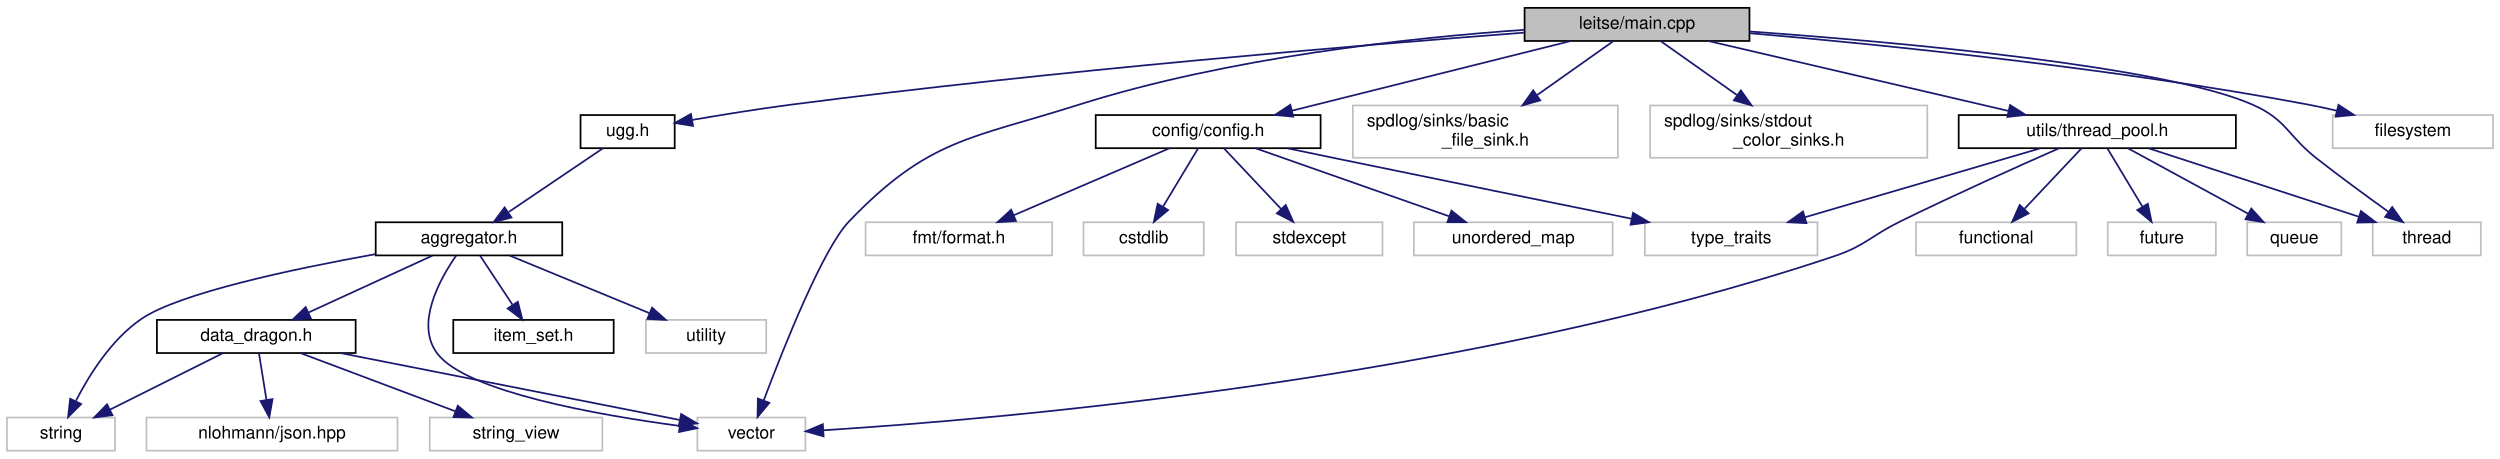
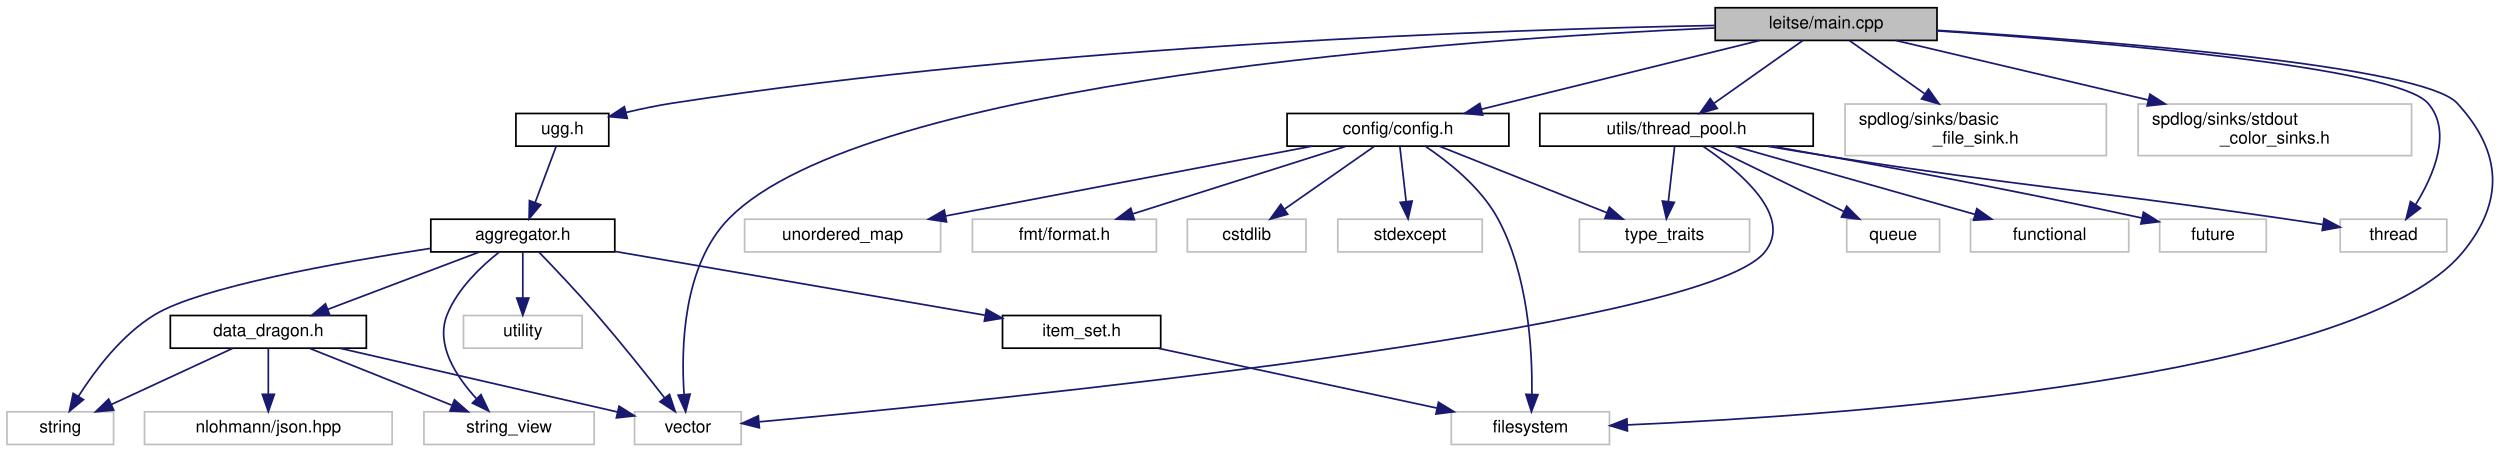
- <svg xmlns="http://www.w3.org/2000/svg" xmlns:xlink="http://www.w3.org/1999/xlink" width="1434pt" height="263pt" viewBox="0.00 0.00 1434.00 263.00">
+ <svg xmlns="http://www.w3.org/2000/svg" xmlns:xlink="http://www.w3.org/1999/xlink" width="1454pt" height="263pt" viewBox="0.00 0.00 1453.88 263.00">
  <g id="graph0" class="graph" transform="scale(1 1) rotate(0) translate(4 259)">
    <g id="node1" class="node">
      <g id="a_node1">
        <a xlink:title=" ">
-           <polygon fill="#bfbfbf" stroke="#000000" points="870.5,-235.5 870.5,-254.5 999.5,-254.5 999.5,-235.5 870.5,-235.5" />
-           <text text-anchor="middle" x="935" y="-242.5" font-family="Helvetica,sans-Serif" font-size="10.00" fill="#000000">leitse/main.cpp</text>
+           <polygon fill="#bfbfbf" stroke="#000000" points="993.5,-235.5 993.5,-254.5 1122.5,-254.5 1122.5,-235.5 993.5,-235.5" />
+           <text text-anchor="middle" x="1058" y="-242.5" font-family="Helvetica,sans-Serif" font-size="10.00" fill="#000000">leitse/main.cpp</text>
        </a>
      </g>
    </g>
    <g id="node2" class="node">
      <g id="a_node2">
        <a xlink:href="ugg_8h.html" target="_top" xlink:title=" ">
-           <polygon fill="none" stroke="#000000" points="329,-174 329,-193 383,-193 383,-174 329,-174" />
-           <text text-anchor="middle" x="356" y="-181" font-family="Helvetica,sans-Serif" font-size="10.00" fill="#000000">ugg.h</text>
+           <polygon fill="none" stroke="#000000" points="296,-174 296,-193 350,-193 350,-174 296,-174" />
+           <text text-anchor="middle" x="323" y="-181" font-family="Helvetica,sans-Serif" font-size="10.00" fill="#000000">ugg.h</text>
        </a>
      </g>
    </g>
    <g id="edge1" class="edge">
-       <path fill="none" stroke="#191970" d="M870.121,-240.275C776.943,-233.164 599.929,-218.448 450,-199 431.255,-196.569 410.514,-193.219 393.293,-190.256" />
-       <polygon fill="#191970" stroke="#191970" points="393.529,-186.744 383.076,-188.472 392.325,-193.64 393.529,-186.744" />
+       <path fill="none" stroke="#191970" d="M993.294,-244.193C873.141,-241.893 607.706,-233.041 387,-199 378.229,-197.647 368.893,-195.69 360.141,-193.619" />
+       <polygon fill="#191970" stroke="#191970" points="360.751,-190.164 350.204,-191.165 359.073,-196.96 360.751,-190.164" />
    </g>
    <g id="node8" class="node">
      <g id="a_node8">
        <a xlink:title=" ">
-           <polygon fill="none" stroke="#bfbfbf" points="396,-.5 396,-19.5 458,-19.5 458,-.5 396,-.5" />
-           <text text-anchor="middle" x="427" y="-7.5" font-family="Helvetica,sans-Serif" font-size="10.00" fill="#000000">vector</text>
-         </a>
-       </g>
-     </g>
-     <g id="edge29" class="edge">
-       <path fill="none" stroke="#191970" d="M870.487,-241.909C804.866,-237.343 700.892,-226.157 615,-199 552.269,-179.166 528.597,-179.428 483,-132 468.046,-116.445 445.427,-59.564 434.055,-29.279" />
-       <polygon fill="#191970" stroke="#191970" points="437.293,-27.944 430.532,-19.787 430.73,-30.38 437.293,-27.944" />
-     </g>
-     <g id="node11" class="node">
-       <g id="a_node11">
+           <polygon fill="none" stroke="#bfbfbf" points="365,-.5 365,-19.5 427,-19.5 427,-.5 365,-.5" />
+           <text text-anchor="middle" x="396" y="-7.5" font-family="Helvetica,sans-Serif" font-size="10.00" fill="#000000">vector</text>
+         </a>
+       </g>
+     </g>
+     <g id="edge32" class="edge">
+       <path fill="none" stroke="#191970" d="M993.292,-242.748C847.392,-236.272 499.323,-212.549 420,-132 393.096,-104.68 391.972,-56.538 393.806,-29.621" />
+       <polygon fill="#191970" stroke="#191970" points="397.306,-29.779 394.706,-19.508 390.333,-29.158 397.306,-29.779" />
+     </g>
+     <g id="node10" class="node">
+       <g id="a_node10">
+         <a xlink:title=" ">
+           <polygon fill="none" stroke="#bfbfbf" points="840,-.5 840,-19.5 932,-19.5 932,-.5 840,-.5" />
+           <text text-anchor="middle" x="886" y="-7.5" font-family="Helvetica,sans-Serif" font-size="10.00" fill="#000000">filesystem</text>
+         </a>
+       </g>
+     </g>
+     <g id="edge30" class="edge">
+       <path fill="none" stroke="#191970" d="M1122.786,-241.358C1222.66,-235.089 1404.883,-220.793 1425,-199 1451.243,-170.571 1452.699,-141.78 1428,-112 1366.689,-38.075 1068.636,-17.374 942.529,-11.877" />
+       <polygon fill="#191970" stroke="#191970" points="942.448,-8.37 932.311,-11.448 942.155,-15.364 942.448,-8.37" />
+     </g>
+     <g id="node12" class="node">
+       <g id="a_node12">
        <a xlink:href="config_8h.html" target="_top" xlink:title=" ">
-           <polygon fill="none" stroke="#000000" points="624.5,-174 624.5,-193 753.5,-193 753.5,-174 624.5,-174" />
-           <text text-anchor="middle" x="689" y="-181" font-family="Helvetica,sans-Serif" font-size="10.00" fill="#000000">config/config.h</text>
-         </a>
-       </g>
-     </g>
-     <g id="edge12" class="edge">
-       <path fill="none" stroke="#191970" d="M896.832,-235.458C853.833,-224.708 783.865,-207.216 737.146,-195.536" />
-       <polygon fill="#191970" stroke="#191970" points="737.808,-192.094 727.257,-193.064 736.11,-198.885 737.808,-192.094" />
-     </g>
-     <g id="node17" class="node">
-       <g id="a_node17">
-         <a xlink:title=" ">
-           <polygon fill="none" stroke="#bfbfbf" points="772,-168.5 772,-198.5 924,-198.5 924,-168.5 772,-168.5" />
-           <text text-anchor="start" x="780" y="-186.5" font-family="Helvetica,sans-Serif" font-size="10.00" fill="#000000">spdlog/sinks/basic</text>
-           <text text-anchor="middle" x="848" y="-175.5" font-family="Helvetica,sans-Serif" font-size="10.00" fill="#000000">_file_sink.h</text>
-         </a>
-       </g>
-     </g>
-     <g id="edge18" class="edge">
-       <path fill="none" stroke="#191970" d="M921.406,-235.391C909.741,-227.144 892.514,-214.967 877.68,-204.481" />
-       <polygon fill="#191970" stroke="#191970" points="879.469,-201.459 869.283,-198.545 875.428,-207.175 879.469,-201.459" />
+           <polygon fill="none" stroke="#000000" points="744.5,-174 744.5,-193 873.5,-193 873.5,-174 744.5,-174" />
+           <text text-anchor="middle" x="809" y="-181" font-family="Helvetica,sans-Serif" font-size="10.00" fill="#000000">config/config.h</text>
+         </a>
+       </g>
+     </g>
+     <g id="edge14" class="edge">
+       <path fill="none" stroke="#191970" d="M1019.367,-235.458C975.752,-224.686 904.725,-207.143 857.436,-195.463" />
+       <polygon fill="#191970" stroke="#191970" points="858.271,-192.064 847.724,-193.064 856.593,-198.86 858.271,-192.064" />
    </g>
    <g id="node18" class="node">
      <g id="a_node18">
        <a xlink:title=" ">
-           <polygon fill="none" stroke="#bfbfbf" points="942.5,-168.5 942.5,-198.5 1101.5,-198.5 1101.5,-168.5 942.5,-168.5" />
-           <text text-anchor="start" x="950.5" y="-186.5" font-family="Helvetica,sans-Serif" font-size="10.00" fill="#000000">spdlog/sinks/stdout</text>
-           <text text-anchor="middle" x="1022" y="-175.5" font-family="Helvetica,sans-Serif" font-size="10.00" fill="#000000">_color_sinks.h</text>
-         </a>
-       </g>
-     </g>
-     <g id="edge19" class="edge">
-       <path fill="none" stroke="#191970" d="M948.594,-235.391C960.259,-227.144 977.486,-214.967 992.32,-204.481" />
-       <polygon fill="#191970" stroke="#191970" points="994.572,-207.175 1000.717,-198.545 990.531,-201.459 994.572,-207.175" />
+           <polygon fill="none" stroke="#bfbfbf" points="1069,-168.5 1069,-198.5 1221,-198.5 1221,-168.5 1069,-168.5" />
+           <text text-anchor="start" x="1077" y="-186.5" font-family="Helvetica,sans-Serif" font-size="10.00" fill="#000000">spdlog/sinks/basic</text>
+           <text text-anchor="middle" x="1145" y="-175.5" font-family="Helvetica,sans-Serif" font-size="10.00" fill="#000000">_file_sink.h</text>
+         </a>
+       </g>
+     </g>
+     <g id="edge21" class="edge">
+       <path fill="none" stroke="#191970" d="M1071.594,-235.391C1083.259,-227.144 1100.486,-214.967 1115.32,-204.481" />
+       <polygon fill="#191970" stroke="#191970" points="1117.572,-207.175 1123.717,-198.545 1113.531,-201.459 1117.572,-207.175" />
    </g>
    <g id="node19" class="node">
      <g id="a_node19">
+         <a xlink:title=" ">
+           <polygon fill="none" stroke="#bfbfbf" points="1239.5,-168.5 1239.5,-198.5 1398.5,-198.5 1398.5,-168.5 1239.5,-168.5" />
+           <text text-anchor="start" x="1247.5" y="-186.5" font-family="Helvetica,sans-Serif" font-size="10.00" fill="#000000">spdlog/sinks/stdout</text>
+           <text text-anchor="middle" x="1319" y="-175.5" font-family="Helvetica,sans-Serif" font-size="10.00" fill="#000000">_color_sinks.h</text>
+         </a>
+       </g>
+     </g>
+     <g id="edge22" class="edge">
+       <path fill="none" stroke="#191970" d="M1098.495,-235.458C1137.595,-226.245 1197.713,-212.079 1245.306,-200.865" />
+       <polygon fill="#191970" stroke="#191970" points="1246.329,-204.22 1255.259,-198.519 1244.723,-197.406 1246.329,-204.22" />
+     </g>
+     <g id="node20" class="node">
+       <g id="a_node20">
        <a xlink:href="thread__pool_8h.html" target="_top" xlink:title=" ">
-           <polygon fill="none" stroke="#000000" points="1119.5,-174 1119.5,-193 1278.5,-193 1278.5,-174 1119.5,-174" />
-           <text text-anchor="middle" x="1199" y="-181" font-family="Helvetica,sans-Serif" font-size="10.00" fill="#000000">utils/thread_pool.h</text>
-         </a>
-       </g>
-     </g>
-     <g id="edge20" class="edge">
-       <path fill="none" stroke="#191970" d="M975.96,-235.458C1022.299,-224.663 1097.824,-207.069 1147.961,-195.39" />
-       <polygon fill="#191970" stroke="#191970" points="1148.998,-198.742 1157.944,-193.064 1147.41,-191.924 1148.998,-198.742" />
-     </g>
-     <g id="node23" class="node">
-       <g id="a_node23">
+           <polygon fill="none" stroke="#000000" points="891.5,-174 891.5,-193 1050.5,-193 1050.5,-174 891.5,-174" />
+           <text text-anchor="middle" x="971" y="-181" font-family="Helvetica,sans-Serif" font-size="10.00" fill="#000000">utils/thread_pool.h</text>
+         </a>
+       </g>
+     </g>
+     <g id="edge23" class="edge">
+       <path fill="none" stroke="#191970" d="M1044.406,-235.391C1030.616,-225.642 1009.053,-210.399 992.859,-198.952" />
+       <polygon fill="#191970" stroke="#191970" points="994.684,-195.956 984.498,-193.042 990.644,-201.672 994.684,-195.956" />
+     </g>
+     <g id="node24" class="node">
+       <g id="a_node24">
        <a xlink:title=" ">
          <polygon fill="none" stroke="#bfbfbf" points="1357,-112.5 1357,-131.5 1419,-131.5 1419,-112.5 1357,-112.5" />
          <text text-anchor="middle" x="1388" y="-119.5" font-family="Helvetica,sans-Serif" font-size="10.00" fill="#000000">thread</text>
        </a>
      </g>
    </g>
-     <g id="edge28" class="edge">
-       <path fill="none" stroke="#191970" d="M999.683,-240.92C1087.069,-234.669 1237.702,-221.07 1288,-199 1307.645,-190.38 1308.105,-181.222 1325,-168 1338.388,-157.523 1353.795,-146.26 1366.021,-137.501" />
-       <polygon fill="#191970" stroke="#191970" points="1368.173,-140.266 1374.287,-131.613 1364.111,-134.564 1368.173,-140.266" />
-     </g>
-     <g id="node24" class="node">
-       <g id="a_node24">
-         <a xlink:title=" ">
-           <polygon fill="none" stroke="#bfbfbf" points="1334,-174 1334,-193 1426,-193 1426,-174 1334,-174" />
-           <text text-anchor="middle" x="1380" y="-181" font-family="Helvetica,sans-Serif" font-size="10.00" fill="#000000">filesystem</text>
-         </a>
-       </g>
-     </g>
-     <g id="edge27" class="edge">
-       <path fill="none" stroke="#191970" d="M999.776,-239.927C1076.613,-233.297 1208.361,-219.992 1320,-199 1325.353,-197.994 1330.935,-196.779 1336.446,-195.478" />
-       <polygon fill="#191970" stroke="#191970" points="1337.353,-198.859 1346.226,-193.069 1335.679,-192.062 1337.353,-198.859" />
+     <g id="edge31" class="edge">
+       <path fill="none" stroke="#191970" d="M1122.638,-241.054C1218.605,-234.527 1389.511,-220.078 1408,-199 1422.37,-182.617 1411.43,-157.179 1400.919,-140.071" />
+       <polygon fill="#191970" stroke="#191970" points="1403.716,-137.955 1395.287,-131.534 1397.872,-141.809 1403.716,-137.955" />
    </g>
    <g id="node3" class="node">
      <g id="a_node3">
        <a xlink:href="aggregator_8h.html" target="_top" xlink:title=" ">
-           <polygon fill="none" stroke="#000000" points="211.5,-112.5 211.5,-131.5 318.5,-131.5 318.5,-112.5 211.5,-112.5" />
-           <text text-anchor="middle" x="265" y="-119.5" font-family="Helvetica,sans-Serif" font-size="10.00" fill="#000000">aggregator.h</text>
+           <polygon fill="none" stroke="#000000" points="246.5,-112.5 246.5,-131.5 353.5,-131.5 353.5,-112.5 246.5,-112.5" />
+           <text text-anchor="middle" x="300" y="-119.5" font-family="Helvetica,sans-Serif" font-size="10.00" fill="#000000">aggregator.h</text>
        </a>
      </g>
    </g>
    <g id="edge2" class="edge">
-       <path fill="none" stroke="#191970" d="M341.781,-173.891C327.357,-164.142 304.802,-148.899 287.864,-137.452" />
-       <polygon fill="#191970" stroke="#191970" points="289.364,-134.242 279.119,-131.542 285.444,-140.041 289.364,-134.242" />
+       <path fill="none" stroke="#191970" d="M319.406,-173.891C316.151,-165.186 311.257,-152.101 307.199,-141.249" />
+       <polygon fill="#191970" stroke="#191970" points="310.426,-139.885 303.644,-131.745 303.869,-142.337 310.426,-139.885" />
    </g>
    <g id="node4" class="node">
      <g id="a_node4">
        <a xlink:href="data__dragon_8h.html" target="_top" xlink:title=" ">
-           <polygon fill="none" stroke="#000000" points="86,-56.5 86,-75.5 200,-75.5 200,-56.5 86,-56.5" />
-           <text text-anchor="middle" x="143" y="-63.5" font-family="Helvetica,sans-Serif" font-size="10.00" fill="#000000">data_dragon.h</text>
+           <polygon fill="none" stroke="#000000" points="95,-56.5 95,-75.5 209,-75.5 209,-56.5 95,-56.5" />
+           <text text-anchor="middle" x="152" y="-63.5" font-family="Helvetica,sans-Serif" font-size="10.00" fill="#000000">data_dragon.h</text>
        </a>
      </g>
    </g>
    <g id="edge3" class="edge">
-       <path fill="none" stroke="#191970" d="M244.028,-112.373C224.443,-103.384 195.004,-89.871 172.949,-79.747" />
-       <polygon fill="#191970" stroke="#191970" points="174.247,-76.492 163.699,-75.501 171.327,-82.854 174.247,-76.492" />
+       <path fill="none" stroke="#191970" d="M274.558,-112.373C250.267,-103.182 213.479,-89.262 186.546,-79.071" />
+       <polygon fill="#191970" stroke="#191970" points="187.702,-75.767 177.11,-75.501 185.224,-82.314 187.702,-75.767" />
    </g>
    <g id="node6" class="node">
      <g id="a_node6">
        <a xlink:title=" ">
          <polygon fill="none" stroke="#bfbfbf" points="0,-.5 0,-19.5 62,-19.5 62,-.5 0,-.5" />
          <text text-anchor="middle" x="31" y="-7.5" font-family="Helvetica,sans-Serif" font-size="10.00" fill="#000000">string</text>
        </a>
      </g>
    </g>
-     <g id="edge9" class="edge">
-       <path fill="none" stroke="#191970" d="M211.247,-113.211C163.699,-104.661 98.616,-90.821 77,-76 59.966,-64.321 47.263,-44.112 39.57,-29.125" />
-       <polygon fill="#191970" stroke="#191970" points="42.548,-27.242 35.053,-19.753 36.242,-30.281 42.548,-27.242" />
+     <g id="edge10" class="edge">
+       <path fill="none" stroke="#191970" d="M246.286,-114.544C192.013,-106.293 112.502,-92.027 86,-76 66.764,-64.367 51.114,-43.555 41.495,-28.404" />
+       <polygon fill="#191970" stroke="#191970" points="44.48,-26.577 36.307,-19.835 38.492,-30.202 44.48,-26.577" />
+     </g>
+     <g id="node7" class="node">
+       <g id="a_node7">
+         <a xlink:title=" ">
+           <polygon fill="none" stroke="#bfbfbf" points="242.5,-.5 242.5,-19.5 341.5,-19.5 341.5,-.5 242.5,-.5" />
+           <text text-anchor="middle" x="292" y="-7.5" font-family="Helvetica,sans-Serif" font-size="10.00" fill="#000000">string_view</text>
+         </a>
+       </g>
    </g>
    <g id="edge11" class="edge">
-       <path fill="none" stroke="#191970" d="M257.716,-112.468C248.113,-98.655 233.888,-72.885 247,-56 263.864,-34.284 338.101,-21.09 385.812,-14.7" />
-       <polygon fill="#191970" stroke="#191970" points="386.385,-18.155 395.854,-13.402 385.487,-11.213 386.385,-18.155" />
+       <path fill="none" stroke="#191970" d="M286.366,-112.452C275.845,-104.182 262.091,-91.18 256,-76 249.077,-58.746 261.002,-40.26 272.945,-27.255" />
+       <polygon fill="#191970" stroke="#191970" points="275.658,-29.49 280.215,-19.925 270.688,-24.56 275.658,-29.49" />
+     </g>
+     <g id="edge13" class="edge">
+       <path fill="none" stroke="#191970" d="M309.445,-112.326C318.306,-103.149 331.83,-88.887 343,-76 356.896,-59.968 371.976,-41.027 382.484,-27.557" />
+       <polygon fill="#191970" stroke="#191970" points="385.307,-29.628 388.671,-19.582 379.776,-25.338 385.307,-29.628" />
    </g>
    <g id="node9" class="node">
      <g id="a_node9">
        <a xlink:href="item__set_8h.html" target="_top" xlink:title=" ">
-           <polygon fill="none" stroke="#000000" points="256,-56.5 256,-75.5 348,-75.5 348,-56.5 256,-56.5" />
-           <text text-anchor="middle" x="302" y="-63.5" font-family="Helvetica,sans-Serif" font-size="10.00" fill="#000000">item_set.h</text>
+           <polygon fill="none" stroke="#000000" points="579,-56.5 579,-75.5 671,-75.5 671,-56.5 579,-56.5" />
+           <text text-anchor="middle" x="625" y="-63.5" font-family="Helvetica,sans-Serif" font-size="10.00" fill="#000000">item_set.h</text>
        </a>
      </g>
    </g>
    <g id="edge8" class="edge">
-       <path fill="none" stroke="#191970" d="M271.445,-112.246C276.538,-104.537 283.791,-93.56 289.952,-84.235" />
-       <polygon fill="#191970" stroke="#191970" points="293.036,-85.915 295.629,-75.643 287.196,-82.057 293.036,-85.915" />
-     </g>
-     <g id="node10" class="node">
-       <g id="a_node10">
-         <a xlink:title=" ">
-           <polygon fill="none" stroke="#bfbfbf" points="366.5,-56.5 366.5,-75.5 435.5,-75.5 435.5,-56.5 366.5,-56.5" />
-           <text text-anchor="middle" x="401" y="-63.5" font-family="Helvetica,sans-Serif" font-size="10.00" fill="#000000">utility</text>
-         </a>
-       </g>
-     </g>
-     <g id="edge10" class="edge">
-       <path fill="none" stroke="#191970" d="M288.379,-112.373C310.505,-103.263 343.913,-89.506 368.602,-79.34" />
-       <polygon fill="#191970" stroke="#191970" points="370.012,-82.545 377.926,-75.501 367.346,-76.072 370.012,-82.545" />
+       <path fill="none" stroke="#191970" d="M353.667,-112.753C413.062,-102.519 508.359,-86.098 568.766,-75.69" />
+       <polygon fill="#191970" stroke="#191970" points="569.625,-79.093 578.885,-73.946 568.436,-72.195 569.625,-79.093" />
+     </g>
+     <g id="node11" class="node">
+       <g id="a_node11">
+         <a xlink:title=" ">
+           <polygon fill="none" stroke="#bfbfbf" points="265.5,-56.5 265.5,-75.5 334.5,-75.5 334.5,-56.5 265.5,-56.5" />
+           <text text-anchor="middle" x="300" y="-63.5" font-family="Helvetica,sans-Serif" font-size="10.00" fill="#000000">utility</text>
+         </a>
+       </g>
+     </g>
+     <g id="edge12" class="edge">
+       <path fill="none" stroke="#191970" d="M300,-112.246C300,-104.938 300,-94.694 300,-85.705" />
+       <polygon fill="#191970" stroke="#191970" points="303.5,-85.643 300,-75.643 296.5,-85.643 303.5,-85.643" />
    </g>
    <g id="node5" class="node">
      <g id="a_node5">
        <a xlink:title=" ">
          <polygon fill="none" stroke="#bfbfbf" points="80,-.5 80,-19.5 224,-19.5 224,-.5 80,-.5" />
          <text text-anchor="middle" x="152" y="-7.5" font-family="Helvetica,sans-Serif" font-size="10.00" fill="#000000">nlohmann/json.hpp</text>
        </a>
      </g>
    </g>
    <g id="edge4" class="edge">
-       <path fill="none" stroke="#191970" d="M144.568,-56.245C145.742,-48.938 147.388,-38.694 148.833,-29.705" />
-       <polygon fill="#191970" stroke="#191970" points="152.319,-30.071 150.45,-19.643 145.408,-28.961 152.319,-30.071" />
+       <path fill="none" stroke="#191970" d="M152,-56.245C152,-48.938 152,-38.694 152,-29.705" />
+       <polygon fill="#191970" stroke="#191970" points="155.5,-29.643 152,-19.643 148.5,-29.643 155.5,-29.643" />
    </g>
    <g id="edge5" class="edge">
-       <path fill="none" stroke="#191970" d="M123.746,-56.373C105.929,-47.464 79.225,-34.113 59.041,-24.02" />
-       <polygon fill="#191970" stroke="#191970" points="60.512,-20.843 50.002,-19.501 57.381,-27.104 60.512,-20.843" />
-     </g>
-     <g id="node7" class="node">
-       <g id="a_node7">
-         <a xlink:title=" ">
-           <polygon fill="none" stroke="#bfbfbf" points="242.5,-.5 242.5,-19.5 341.5,-19.5 341.5,-.5 242.5,-.5" />
-           <text text-anchor="middle" x="292" y="-7.5" font-family="Helvetica,sans-Serif" font-size="10.00" fill="#000000">string_view</text>
-         </a>
-       </g>
+       <path fill="none" stroke="#191970" d="M131.199,-56.373C111.776,-47.384 82.578,-33.871 60.704,-23.747" />
+       <polygon fill="#191970" stroke="#191970" points="62.075,-20.525 51.529,-19.501 59.134,-26.878 62.075,-20.525" />
    </g>
    <g id="edge6" class="edge">
-       <path fill="none" stroke="#191970" d="M168.614,-56.373C193.069,-47.182 230.105,-33.262 257.221,-23.071" />
-       <polygon fill="#191970" stroke="#191970" points="258.591,-26.296 266.72,-19.501 256.128,-19.743 258.591,-26.296" />
+       <path fill="none" stroke="#191970" d="M176.067,-56.373C198.843,-47.263 233.234,-33.506 258.649,-23.34" />
+       <polygon fill="#191970" stroke="#191970" points="260.262,-26.465 268.247,-19.501 257.663,-19.965 260.262,-26.465" />
    </g>
    <g id="edge7" class="edge">
-       <path fill="none" stroke="#191970" d="M191.499,-56.437C246.19,-45.653 334.192,-28.3 385.722,-18.139" />
-       <polygon fill="#191970" stroke="#191970" points="386.696,-21.515 395.83,-16.146 385.342,-14.647 386.696,-21.515" />
-     </g>
-     <g id="node12" class="node">
-       <g id="a_node12">
-         <a xlink:title=" ">
-           <polygon fill="none" stroke="#bfbfbf" points="492.5,-112.5 492.5,-131.5 599.5,-131.5 599.5,-112.5 492.5,-112.5" />
-           <text text-anchor="middle" x="546" y="-119.5" font-family="Helvetica,sans-Serif" font-size="10.00" fill="#000000">fmt/format.h</text>
-         </a>
-       </g>
-     </g>
-     <g id="edge13" class="edge">
-       <path fill="none" stroke="#191970" d="M666.656,-173.891C642.73,-163.601 604.569,-147.189 577.578,-135.581" />
-       <polygon fill="#191970" stroke="#191970" points="578.756,-132.278 568.187,-131.542 575.99,-138.708 578.756,-132.278" />
+       <path fill="none" stroke="#191970" d="M193.668,-56.437C238.748,-46.091 310.172,-29.698 354.993,-19.412" />
+       <polygon fill="#191970" stroke="#191970" points="355.994,-22.773 364.957,-17.125 354.428,-15.95 355.994,-22.773" />
+     </g>
+     <g id="edge9" class="edge">
+       <path fill="none" stroke="#191970" d="M669.571,-56.437C714.427,-46.813 783.665,-31.957 831.701,-21.65" />
+       <polygon fill="#191970" stroke="#191970" points="832.57,-25.044 841.613,-19.524 831.101,-18.2 832.57,-25.044" />
+     </g>
+     <g id="edge17" class="edge">
+       <path fill="none" stroke="#191970" d="M824.818,-173.981C838.34,-164.948 857.13,-150.085 867,-132 884.811,-99.366 887.209,-54.953 886.904,-29.701" />
+       <polygon fill="#191970" stroke="#191970" points="890.398,-29.455 886.619,-19.557 883.401,-29.652 890.398,-29.455" />
    </g>
    <g id="node13" class="node">
      <g id="a_node13">
        <a xlink:title=" ">
-           <polygon fill="none" stroke="#bfbfbf" points="617.5,-112.5 617.5,-131.5 686.5,-131.5 686.5,-112.5 617.5,-112.5" />
-           <text text-anchor="middle" x="652" y="-119.5" font-family="Helvetica,sans-Serif" font-size="10.00" fill="#000000">cstdlib</text>
-         </a>
-       </g>
-     </g>
-     <g id="edge14" class="edge">
-       <path fill="none" stroke="#191970" d="M683.219,-173.891C677.874,-165.007 669.784,-151.56 663.179,-140.581" />
-       <polygon fill="#191970" stroke="#191970" points="666.017,-138.509 657.863,-131.745 660.019,-142.118 666.017,-138.509" />
+           <polygon fill="none" stroke="#bfbfbf" points="561.5,-112.5 561.5,-131.5 668.5,-131.5 668.5,-112.5 561.5,-112.5" />
+           <text text-anchor="middle" x="615" y="-119.5" font-family="Helvetica,sans-Serif" font-size="10.00" fill="#000000">fmt/format.h</text>
+         </a>
+       </g>
+     </g>
+     <g id="edge15" class="edge">
+       <path fill="none" stroke="#191970" d="M778.688,-173.891C745.374,-163.33 691.719,-146.321 654.982,-134.675" />
+       <polygon fill="#191970" stroke="#191970" points="655.69,-131.227 645.1,-131.542 653.574,-137.9 655.69,-131.227" />
    </g>
    <g id="node14" class="node">
      <g id="a_node14">
        <a xlink:title=" ">
-           <polygon fill="none" stroke="#bfbfbf" points="705,-112.5 705,-131.5 789,-131.5 789,-112.5 705,-112.5" />
-           <text text-anchor="middle" x="747" y="-119.5" font-family="Helvetica,sans-Serif" font-size="10.00" fill="#000000">stdexcept</text>
-         </a>
-       </g>
-     </g>
-     <g id="edge15" class="edge">
-       <path fill="none" stroke="#191970" d="M698.062,-173.891C706.779,-164.648 720.154,-150.466 730.72,-139.263" />
-       <polygon fill="#191970" stroke="#191970" points="733.495,-141.421 737.81,-131.745 728.402,-136.619 733.495,-141.421" />
+           <polygon fill="none" stroke="#bfbfbf" points="686.5,-112.5 686.5,-131.5 755.5,-131.5 755.5,-112.5 686.5,-112.5" />
+           <text text-anchor="middle" x="721" y="-119.5" font-family="Helvetica,sans-Serif" font-size="10.00" fill="#000000">cstdlib</text>
+         </a>
+       </g>
+     </g>
+     <g id="edge16" class="edge">
+       <path fill="none" stroke="#191970" d="M795.25,-173.891C781.301,-164.142 759.49,-148.899 743.11,-137.452" />
+       <polygon fill="#191970" stroke="#191970" points="744.855,-134.401 734.653,-131.542 740.845,-140.139 744.855,-134.401" />
    </g>
    <g id="node15" class="node">
      <g id="a_node15">
        <a xlink:title=" ">
-           <polygon fill="none" stroke="#bfbfbf" points="939.5,-112.5 939.5,-131.5 1038.5,-131.5 1038.5,-112.5 939.5,-112.5" />
-           <text text-anchor="middle" x="989" y="-119.5" font-family="Helvetica,sans-Serif" font-size="10.00" fill="#000000">type_traits</text>
-         </a>
-       </g>
-     </g>
-     <g id="edge16" class="edge">
-       <path fill="none" stroke="#191970" d="M734.388,-173.951C743.842,-171.974 753.745,-169.911 763,-168 820.418,-156.143 886.09,-142.801 931.789,-133.551" />
-       <polygon fill="#191970" stroke="#191970" points="932.696,-136.939 941.803,-131.525 931.307,-130.078 932.696,-136.939" />
+           <polygon fill="none" stroke="#bfbfbf" points="774,-112.5 774,-131.5 858,-131.5 858,-112.5 774,-112.5" />
+           <text text-anchor="middle" x="816" y="-119.5" font-family="Helvetica,sans-Serif" font-size="10.00" fill="#000000">stdexcept</text>
+         </a>
+       </g>
+     </g>
+     <g id="edge18" class="edge">
+       <path fill="none" stroke="#191970" d="M810.094,-173.891C811.064,-165.366 812.513,-152.639 813.732,-141.923" />
+       <polygon fill="#191970" stroke="#191970" points="817.237,-142.077 814.891,-131.745 810.282,-141.285 817.237,-142.077" />
    </g>
    <g id="node16" class="node">
      <g id="a_node16">
        <a xlink:title=" ">
-           <polygon fill="none" stroke="#bfbfbf" points="807,-112.5 807,-131.5 921,-131.5 921,-112.5 807,-112.5" />
-           <text text-anchor="middle" x="864" y="-119.5" font-family="Helvetica,sans-Serif" font-size="10.00" fill="#000000">unordered_map</text>
-         </a>
-       </g>
-     </g>
-     <g id="edge17" class="edge">
-       <path fill="none" stroke="#191970" d="M716.344,-173.891C746.138,-163.42 793.968,-146.611 827.081,-134.975" />
-       <polygon fill="#191970" stroke="#191970" points="828.574,-138.16 836.848,-131.542 826.253,-131.555 828.574,-138.16" />
-     </g>
-     <g id="edge26" class="edge">
-       <path fill="none" stroke="#191970" d="M1177.165,-173.99C1154.279,-163.919 1117.357,-147.382 1086,-132 1068.865,-123.595 1066.094,-118.069 1048,-112 837.406,-41.36 569.644,-18.589 468.334,-12.207" />
-       <polygon fill="#191970" stroke="#191970" points="468.409,-8.705 458.214,-11.59 467.982,-15.692 468.409,-8.705" />
-     </g>
-     <g id="edge25" class="edge">
-       <path fill="none" stroke="#191970" d="M1166.188,-173.891C1129.818,-163.239 1071.052,-146.03 1031.264,-134.377" />
-       <polygon fill="#191970" stroke="#191970" points="1032.163,-130.994 1021.582,-131.542 1030.195,-137.711 1032.163,-130.994" />
-     </g>
-     <g id="node20" class="node">
-       <g id="a_node20">
-         <a xlink:title=" ">
-           <polygon fill="none" stroke="#bfbfbf" points="1095,-112.5 1095,-131.5 1187,-131.5 1187,-112.5 1095,-112.5" />
-           <text text-anchor="middle" x="1141" y="-119.5" font-family="Helvetica,sans-Serif" font-size="10.00" fill="#000000">functional</text>
-         </a>
-       </g>
-     </g>
-     <g id="edge21" class="edge">
-       <path fill="none" stroke="#191970" d="M1189.938,-173.891C1181.221,-164.648 1167.846,-150.466 1157.28,-139.263" />
-       <polygon fill="#191970" stroke="#191970" points="1159.598,-136.619 1150.19,-131.745 1154.505,-141.421 1159.598,-136.619" />
+           <polygon fill="none" stroke="#bfbfbf" points="914.5,-112.5 914.5,-131.5 1013.5,-131.5 1013.5,-112.5 914.5,-112.5" />
+           <text text-anchor="middle" x="964" y="-119.5" font-family="Helvetica,sans-Serif" font-size="10.00" fill="#000000">type_traits</text>
+         </a>
+       </g>
+     </g>
+     <g id="edge19" class="edge">
+       <path fill="none" stroke="#191970" d="M833.219,-173.891C859.381,-163.51 901.243,-146.9 930.539,-135.277" />
+       <polygon fill="#191970" stroke="#191970" points="931.947,-138.483 939.951,-131.542 929.365,-131.977 931.947,-138.483" />
+     </g>
+     <g id="node17" class="node">
+       <g id="a_node17">
+         <a xlink:title=" ">
+           <polygon fill="none" stroke="#bfbfbf" points="429,-112.5 429,-131.5 543,-131.5 543,-112.5 429,-112.5" />
+           <text text-anchor="middle" x="486" y="-119.5" font-family="Helvetica,sans-Serif" font-size="10.00" fill="#000000">unordered_map</text>
+         </a>
+       </g>
+     </g>
+     <g id="edge20" class="edge">
+       <path fill="none" stroke="#191970" d="M758.886,-173.958C701.396,-163.012 607.192,-145.075 545.887,-133.403" />
+       <polygon fill="#191970" stroke="#191970" points="546.444,-129.946 535.966,-131.514 545.135,-136.822 546.444,-129.946" />
+     </g>
+     <g id="edge29" class="edge">
+       <path fill="none" stroke="#191970" d="M986.514,-173.867C1007.337,-159.767 1039.77,-132.916 1022,-112 983.822,-67.062 571.274,-25.915 437.567,-13.676" />
+       <polygon fill="#191970" stroke="#191970" points="437.606,-10.165 427.33,-12.746 436.972,-17.137 437.606,-10.165" />
+     </g>
+     <g id="edge28" class="edge">
+       <path fill="none" stroke="#191970" d="M969.906,-173.891C968.936,-165.366 967.487,-152.639 966.268,-141.923" />
+       <polygon fill="#191970" stroke="#191970" points="969.718,-141.285 965.109,-131.745 962.763,-142.077 969.718,-141.285" />
    </g>
    <g id="node21" class="node">
      <g id="a_node21">
        <a xlink:title=" ">
-           <polygon fill="none" stroke="#bfbfbf" points="1205,-112.5 1205,-131.5 1267,-131.5 1267,-112.5 1205,-112.5" />
-           <text text-anchor="middle" x="1236" y="-119.5" font-family="Helvetica,sans-Serif" font-size="10.00" fill="#000000">future</text>
-         </a>
-       </g>
-     </g>
-     <g id="edge22" class="edge">
-       <path fill="none" stroke="#191970" d="M1204.781,-173.891C1210.126,-165.007 1218.216,-151.56 1224.821,-140.581" />
-       <polygon fill="#191970" stroke="#191970" points="1227.981,-142.118 1230.137,-131.745 1221.983,-138.509 1227.981,-142.118" />
+           <polygon fill="none" stroke="#bfbfbf" points="1142,-112.5 1142,-131.5 1234,-131.5 1234,-112.5 1142,-112.5" />
+           <text text-anchor="middle" x="1188" y="-119.5" font-family="Helvetica,sans-Serif" font-size="10.00" fill="#000000">functional</text>
+         </a>
+       </g>
+     </g>
+     <g id="edge24" class="edge">
+       <path fill="none" stroke="#191970" d="M1004.906,-173.891C1042.568,-163.217 1103.47,-145.957 1144.589,-134.303" />
+       <polygon fill="#191970" stroke="#191970" points="1145.665,-137.636 1154.332,-131.542 1143.756,-130.901 1145.665,-137.636" />
    </g>
    <g id="node22" class="node">
      <g id="a_node22">
        <a xlink:title=" ">
-           <polygon fill="none" stroke="#bfbfbf" points="1285,-112.5 1285,-131.5 1339,-131.5 1339,-112.5 1285,-112.5" />
-           <text text-anchor="middle" x="1312" y="-119.5" font-family="Helvetica,sans-Serif" font-size="10.00" fill="#000000">queue</text>
-         </a>
-       </g>
-     </g>
-     <g id="edge23" class="edge">
-       <path fill="none" stroke="#191970" d="M1216.656,-173.891C1235.149,-163.826 1264.401,-147.906 1285.631,-136.351" />
-       <polygon fill="#191970" stroke="#191970" points="1287.358,-139.397 1294.468,-131.542 1284.011,-133.248 1287.358,-139.397" />
-     </g>
-     <g id="edge24" class="edge">
-       <path fill="none" stroke="#191970" d="M1228.531,-173.891C1260.987,-163.33 1313.258,-146.321 1349.049,-134.675" />
-       <polygon fill="#191970" stroke="#191970" points="1350.25,-137.964 1358.676,-131.542 1348.084,-131.308 1350.25,-137.964" />
+           <polygon fill="none" stroke="#bfbfbf" points="1252,-112.5 1252,-131.5 1314,-131.5 1314,-112.5 1252,-112.5" />
+           <text text-anchor="middle" x="1283" y="-119.5" font-family="Helvetica,sans-Serif" font-size="10.00" fill="#000000">future</text>
+         </a>
+       </g>
+     </g>
+     <g id="edge25" class="edge">
+       <path fill="none" stroke="#191970" d="M1026.411,-173.977C1079.358,-164.66 1161.623,-149.614 1241.829,-132.172" />
+       <polygon fill="#191970" stroke="#191970" points="1242.578,-135.591 1251.598,-130.033 1241.08,-128.753 1242.578,-135.591" />
+     </g>
+     <g id="node23" class="node">
+       <g id="a_node23">
+         <a xlink:title=" ">
+           <polygon fill="none" stroke="#bfbfbf" points="1070,-112.5 1070,-131.5 1124,-131.5 1124,-112.5 1070,-112.5" />
+           <text text-anchor="middle" x="1097" y="-119.5" font-family="Helvetica,sans-Serif" font-size="10.00" fill="#000000">queue</text>
+         </a>
+       </g>
+     </g>
+     <g id="edge26" class="edge">
+       <path fill="none" stroke="#191970" d="M990.688,-173.891C1011.492,-163.736 1044.511,-147.62 1068.232,-136.042" />
+       <polygon fill="#191970" stroke="#191970" points="1069.999,-139.074 1077.451,-131.542 1066.929,-132.783 1069.999,-139.074" />
+     </g>
+     <g id="edge27" class="edge">
+       <path fill="none" stroke="#191970" d="M1024.128,-173.922C1035.925,-171.886 1048.377,-169.807 1060,-168 1176.578,-149.876 1206.248,-148.97 1323,-132 1330.699,-130.881 1338.905,-129.649 1346.802,-128.444" />
+       <polygon fill="#191970" stroke="#191970" points="1347.585,-131.865 1356.937,-126.886 1346.521,-124.946 1347.585,-131.865" />
    </g>
  </g>
</svg>
